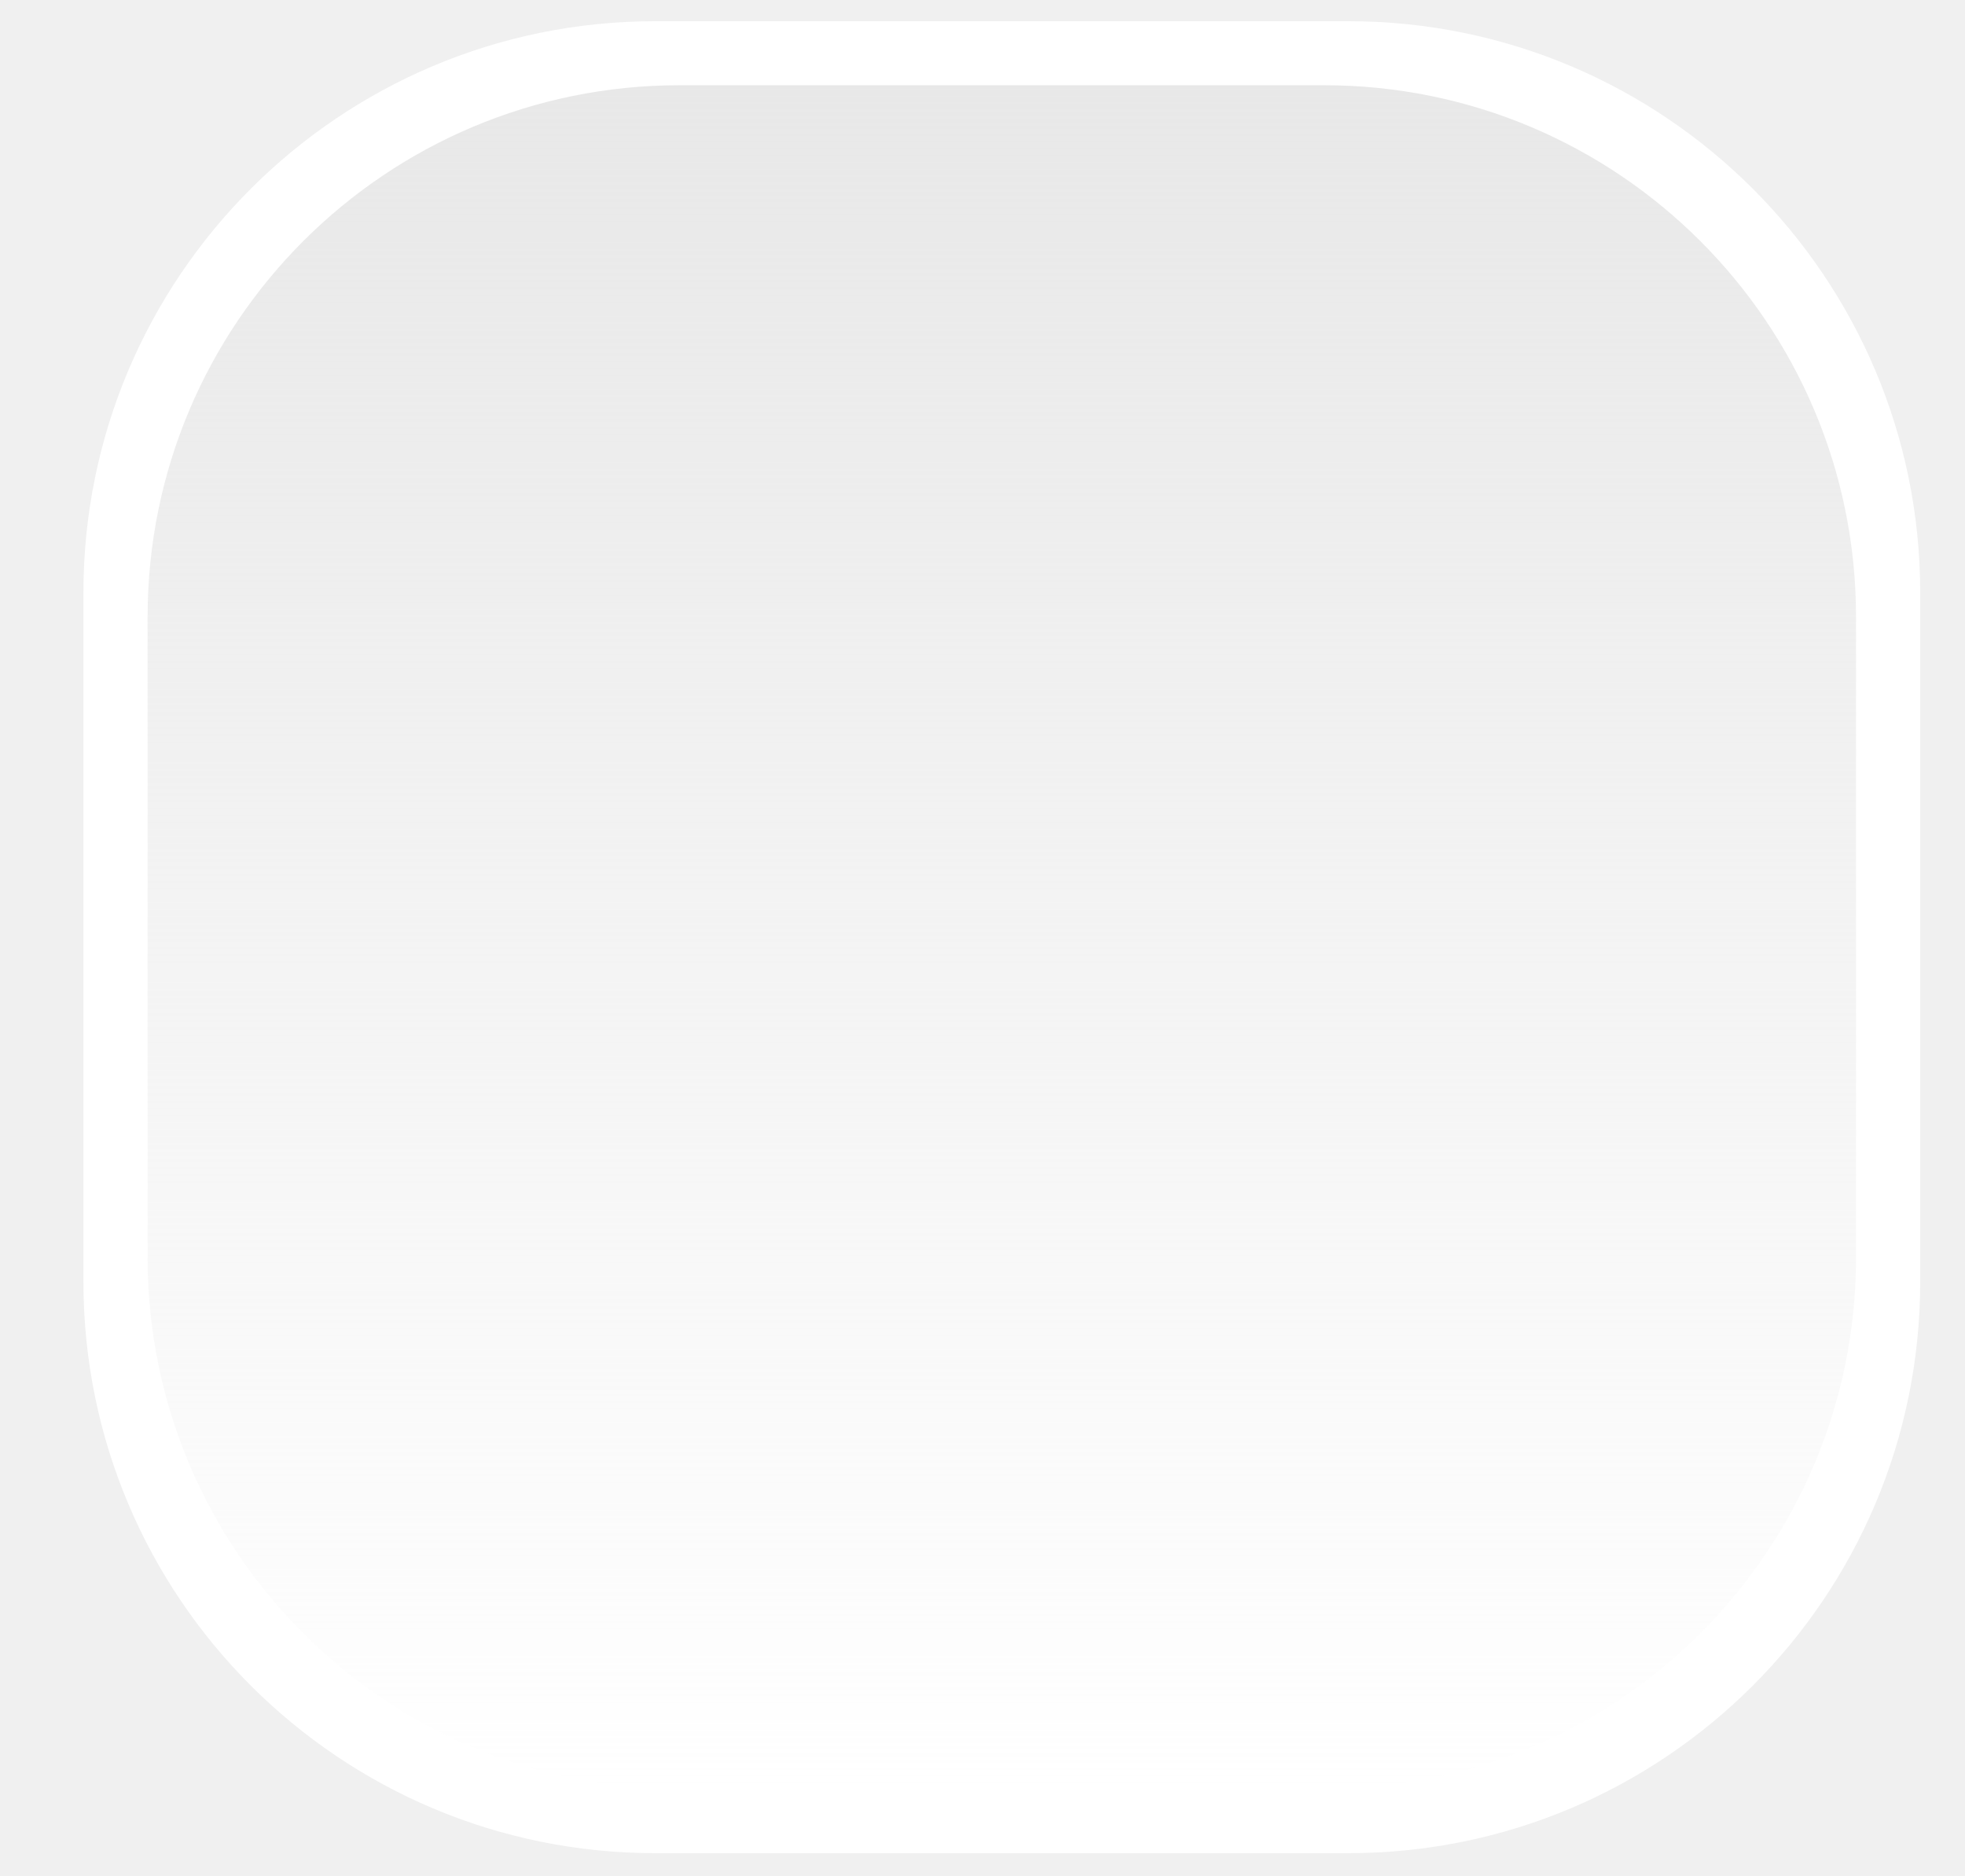
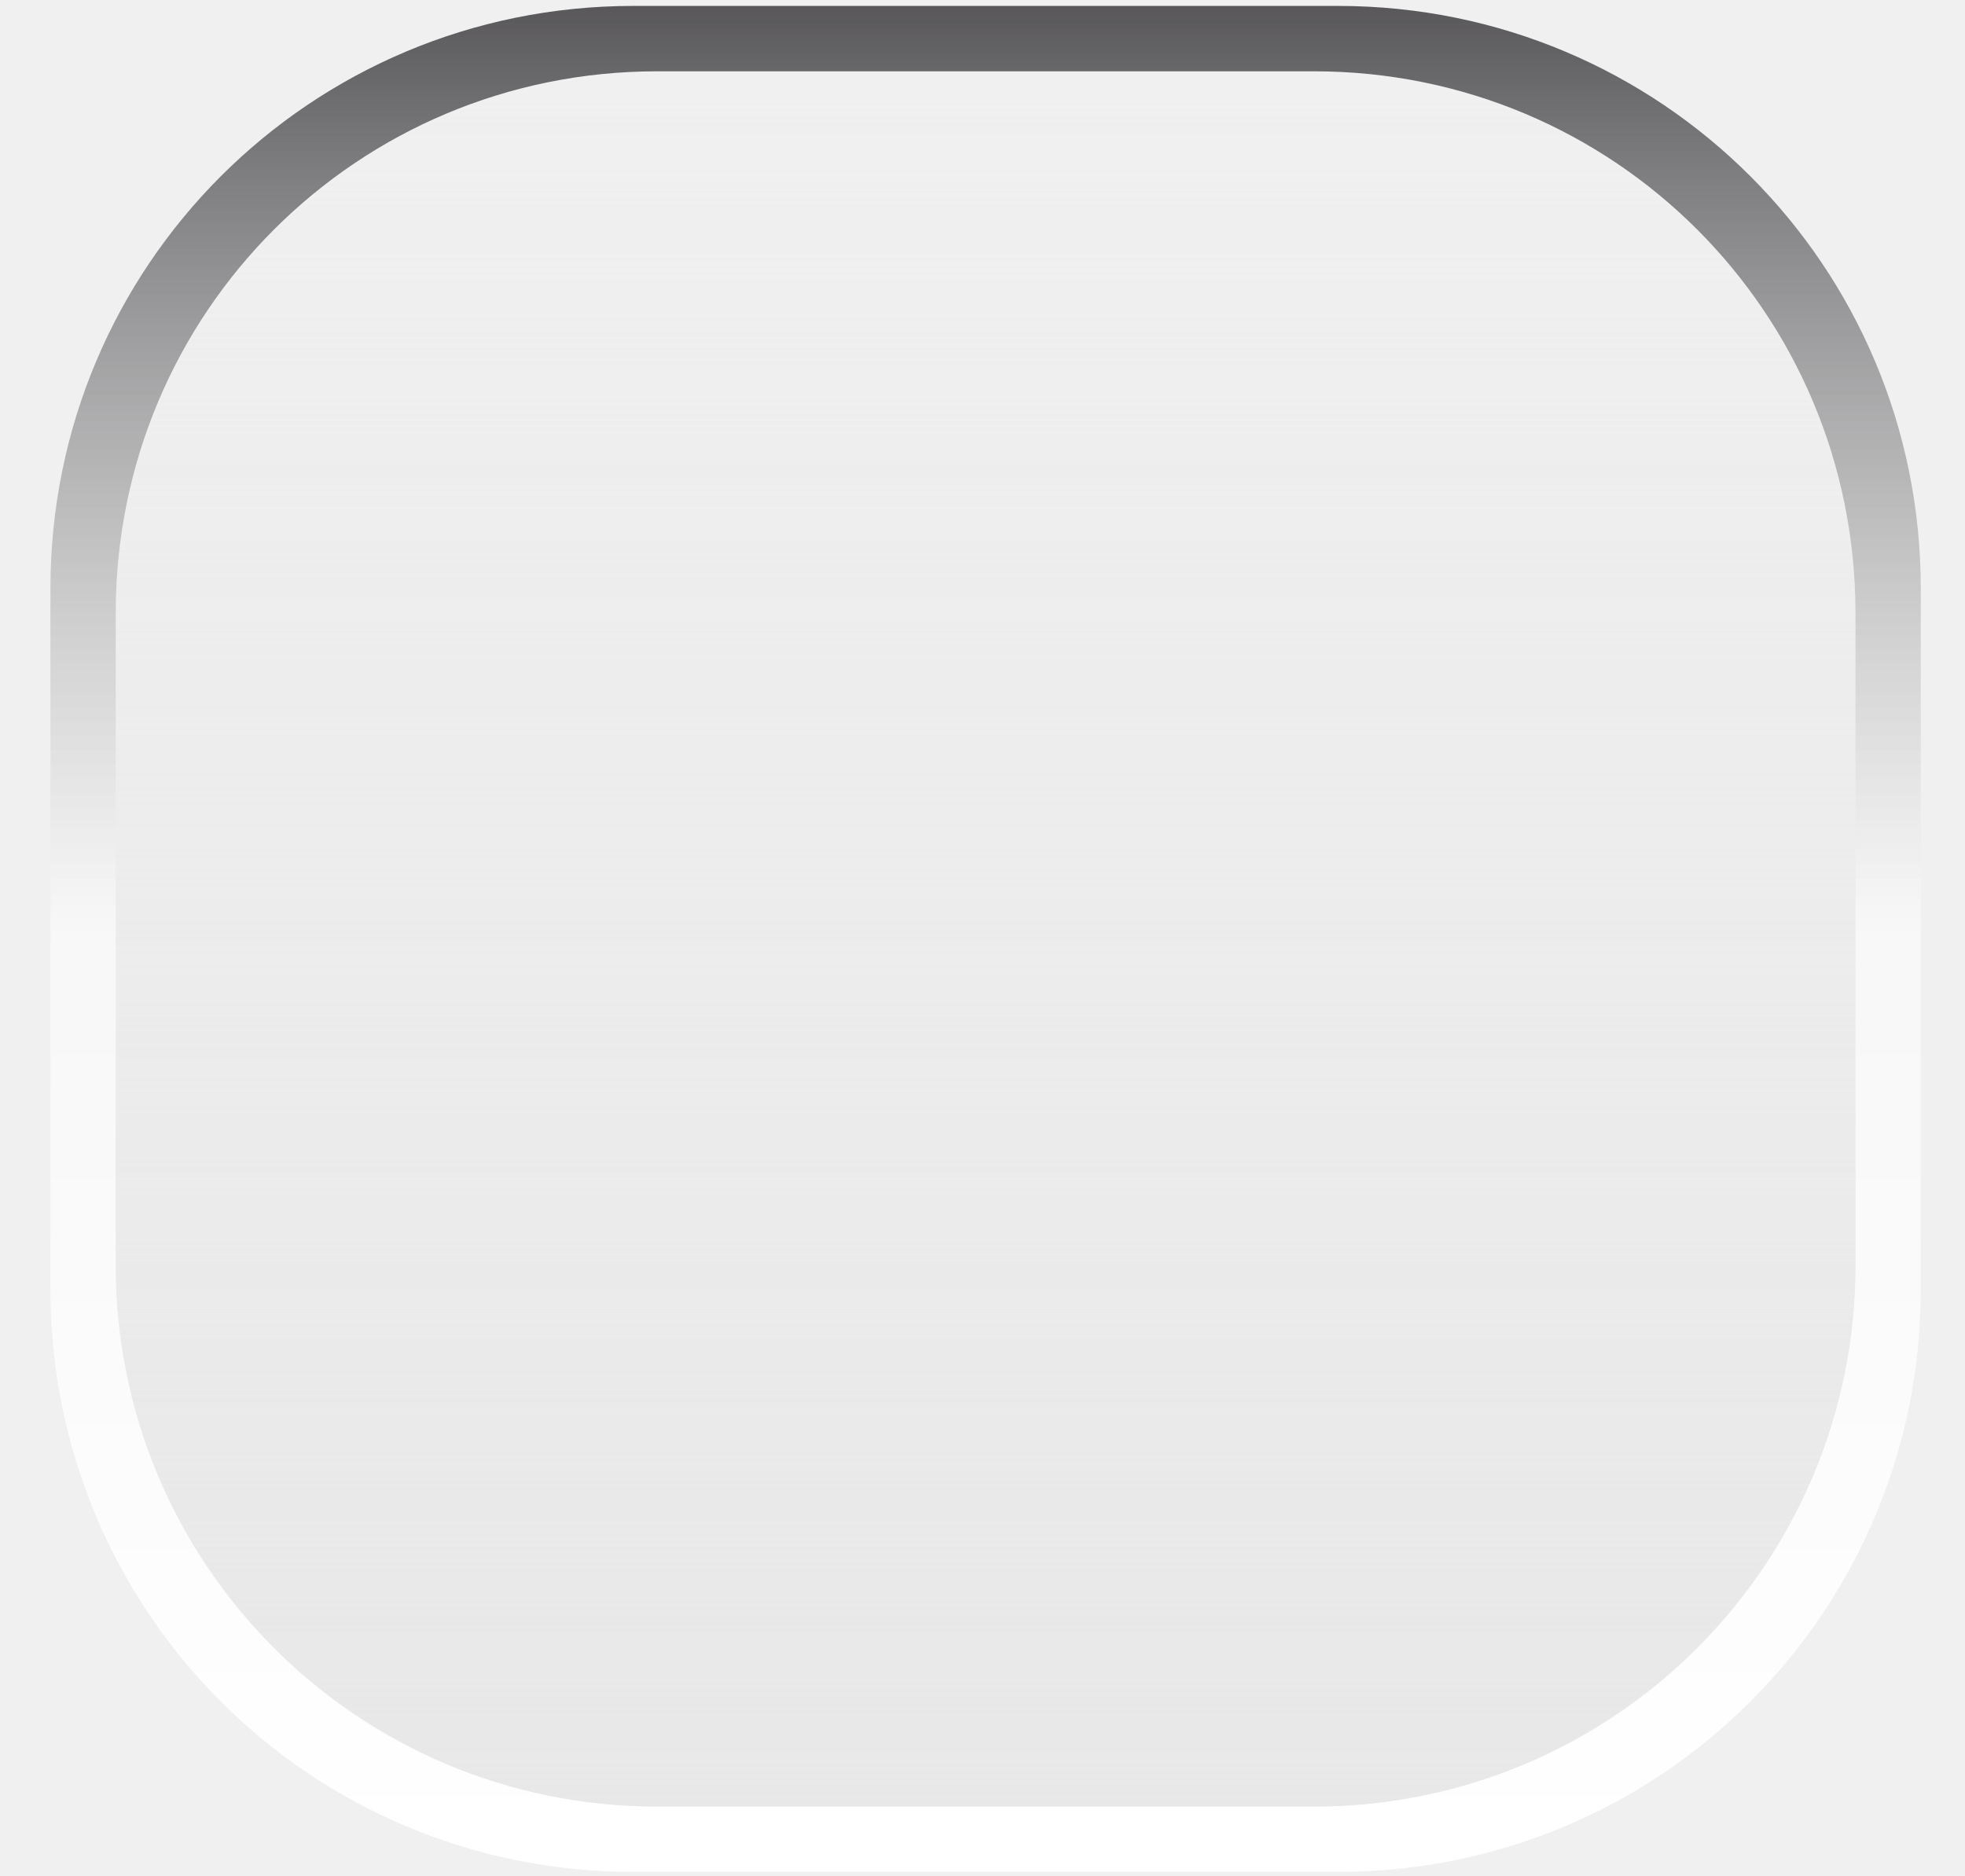
<svg xmlns="http://www.w3.org/2000/svg" xmlns:xlink="http://www.w3.org/1999/xlink" width="44" height="42" id="svg13594" version="1.1">
  <defs id="defs13596">
+     <linearGradient id="linearGradient19869">
+       <stop id="stop19871" offset="0" style="stop-color:#ffffff;stop-opacity:1;" />
+       <stop style="stop-color:#ffffff;stop-opacity:0.498;" offset="0.5" id="stop19875" />
+       <stop id="stop19873" offset="1" style="stop-color:#252327;stop-opacity:0.754;" />
+     </linearGradient>
    <linearGradient id="linearGradient19006">
      <stop style="stop-color:#e8e8e8;stop-opacity:1;" offset="0" id="stop19008" />
      <stop style="stop-color:#e8e8e8;stop-opacity:0;" offset="1" id="stop19010" />
    </linearGradient>
    <linearGradient id="linearGradient14267">
      <stop style="stop-color:#858789;stop-opacity:1;" offset="0" id="stop14269" />
      <stop style="stop-color:#858789;stop-opacity:0;" offset="1" id="stop14271" />
    </linearGradient>
    <linearGradient id="linearGradient14257">
      <stop style="stop-color:#cecece;stop-opacity:1;" offset="0" id="stop14259" />
      <stop style="stop-color:#e8e8e8;stop-opacity:1;" offset="1" id="stop14261" />
    </linearGradient>
    <linearGradient id="linearGradient14125">
      <stop style="stop-color:#141414;stop-opacity:0.808;" offset="0" id="stop14127" />
      <stop style="stop-color:#505050;stop-opacity:0.208;" offset="1" id="stop14129" />
    </linearGradient>
    <linearGradient xlink:href="#linearGradient14125" id="linearGradient14131" x1="18.578" y1="1018.235" x2="18.702" y2="1046.922" gradientUnits="userSpaceOnUse" />
    <linearGradient xlink:href="#linearGradient14125" id="linearGradient14228" x1="19.413" y1="1018.173" x2="19.66" y2="1047.849" gradientUnits="userSpaceOnUse" />
    <linearGradient xlink:href="#linearGradient14125" id="linearGradient14249" gradientUnits="userSpaceOnUse" x1="19.413" y1="1018.173" x2="19.66" y2="1047.849" />
    <linearGradient xlink:href="#linearGradient14125" id="linearGradient14251" gradientUnits="userSpaceOnUse" x1="19.413" y1="1018.173" x2="19.66" y2="1047.849" />
    <linearGradient xlink:href="#linearGradient14125" id="linearGradient14253" gradientUnits="userSpaceOnUse" x1="19.413" y1="1018.173" x2="19.66" y2="1047.849" />
    <radialGradient xlink:href="#linearGradient14267" id="radialGradient14273" cx="628.278" cy="364.412" fx="628.278" fy="364.412" r="428.146" gradientTransform="matrix(0.9999969,-0.00250312,0.00178412,0.7127565,-0.6481867,51.87602)" gradientUnits="userSpaceOnUse" />
    <linearGradient xlink:href="#linearGradient19006" id="linearGradient19012" x1="33.033" y1="989.443" x2="33.033" y2="1047.951" gradientUnits="userSpaceOnUse" gradientTransform="matrix(0.6509982,0,0,0.6509982,0.3755948,368.1523)" />
+     <linearGradient xlink:href="#linearGradient19006-4" id="linearGradient19032" gradientUnits="userSpaceOnUse" gradientTransform="matrix(0.6509982,0,0,0.6509982,0.212311,368.154)" x1="33.033" y1="989.443" x2="33.033" y2="1047.951" />
+     <linearGradient id="linearGradient19006-4">
+       <stop style="stop-color:#e8e8e8;stop-opacity:1;" offset="0" id="stop19008-9" />
+       <stop style="stop-color:#e8e8e8;stop-opacity:0;" offset="1" id="stop19010-8" />
+     </linearGradient>
+     <linearGradient y2="1047.951" x2="33.033" y1="989.443" x1="33.033" gradientTransform="matrix(0.6509982,0,0,0.6509982,0.212311,368.154)" gradientUnits="userSpaceOnUse" id="linearGradient19324" xlink:href="#linearGradient19006-4" />
+     <linearGradient xlink:href="#linearGradient19006-4" id="linearGradient19350" gradientUnits="userSpaceOnUse" gradientTransform="matrix(0.6629825,0,0,0.6629825,-0.393993,355.6414)" x1="33.289" y1="1048.109" x2="33.289" y2="989.673" />
+     <linearGradient xlink:href="#linearGradient19869" id="linearGradient19867" x1="23.037" y1="1051.598" x2="23.037" y2="1009.988" gradientUnits="userSpaceOnUse" />
+     <linearGradient xlink:href="#linearGradient19869" id="linearGradient19881" gradientUnits="userSpaceOnUse" x1="23.037" y1="1051.598" x2="23.037" y2="1009.988" />
+     <linearGradient xlink:href="#linearGradient19006-4" id="linearGradient19883" gradientUnits="userSpaceOnUse" gradientTransform="matrix(0.6629825,0,0,0.6629825,-0.393993,355.6414)" x1="33.289" y1="1048.109" x2="33.289" y2="989.673" />
  </defs>
  <g id="layer1" transform="translate(0,-1010.362)">
-     <rect style="color:#000000;fill:#ffffff;fill-opacity:1;fill-rule:nonzero;stroke:none;stroke-width:1;marker:none;visibility:visible;display:inline;overflow:visible;enable-background:accumulate" id="rect18964" width="41.129" height="41.025" x="1.868" y="1010.837" ry="12.8" rx="12.807" />
-     <rect rx="11.912" ry="11.906" y="1012.271" x="3.305" height="38.158" width="38.255" id="rect19004" style="color:#000000;fill:url(#linearGradient19012);fill-opacity:1;fill-rule:nonzero;stroke:none;stroke-width:1;marker:none;visibility:visible;display:inline;overflow:visible;enable-background:accumulate" />
+     <g id="g19877" transform="translate(0,0.3396705)">
+       <path id="rect18964" d="m 14.177,1010.155 c -7.226,0 -13.048,5.826 -13.048,13.048 l 0,15.69 c 0,7.222 5.822,13.048 13.048,13.048 l 15.785,0 c 7.226,0 13.048,-5.827 13.048,-13.048 l 0,-15.69 c 0,-7.222 -5.822,-13.048 -13.048,-13.048 l -15.785,0 z m 0.541,1.464 14.703,0 c 6.721,0 12.125,5.408 12.125,12.125 l 0,14.608 c 0,6.717 -5.405,12.125 -12.125,12.125 l -14.703,0 c -6.721,0 -12.125,-5.408 -12.125,-12.125 l 0,-14.608 c 0,-6.717 5.405,-12.125 12.125,-12.125 z" style="color:#000000;fill:url(#linearGradient19881);fill-opacity:1;fill-rule:nonzero;stroke:none;stroke-width:1;marker:none;visibility:visible;display:inline;overflow:visible;enable-background:accumulate" />
+       <rect rx="12.131" ry="12.125" y="1011.618" x="2.59" height="38.86" width="38.959" id="rect19018" style="color:#000000;fill:url(#linearGradient19883);fill-opacity:1;fill-rule:nonzero;stroke:none;stroke-width:1;marker:none;visibility:visible;display:inline;overflow:visible;enable-background:accumulate" />
+     </g>
  </g>
</svg>
